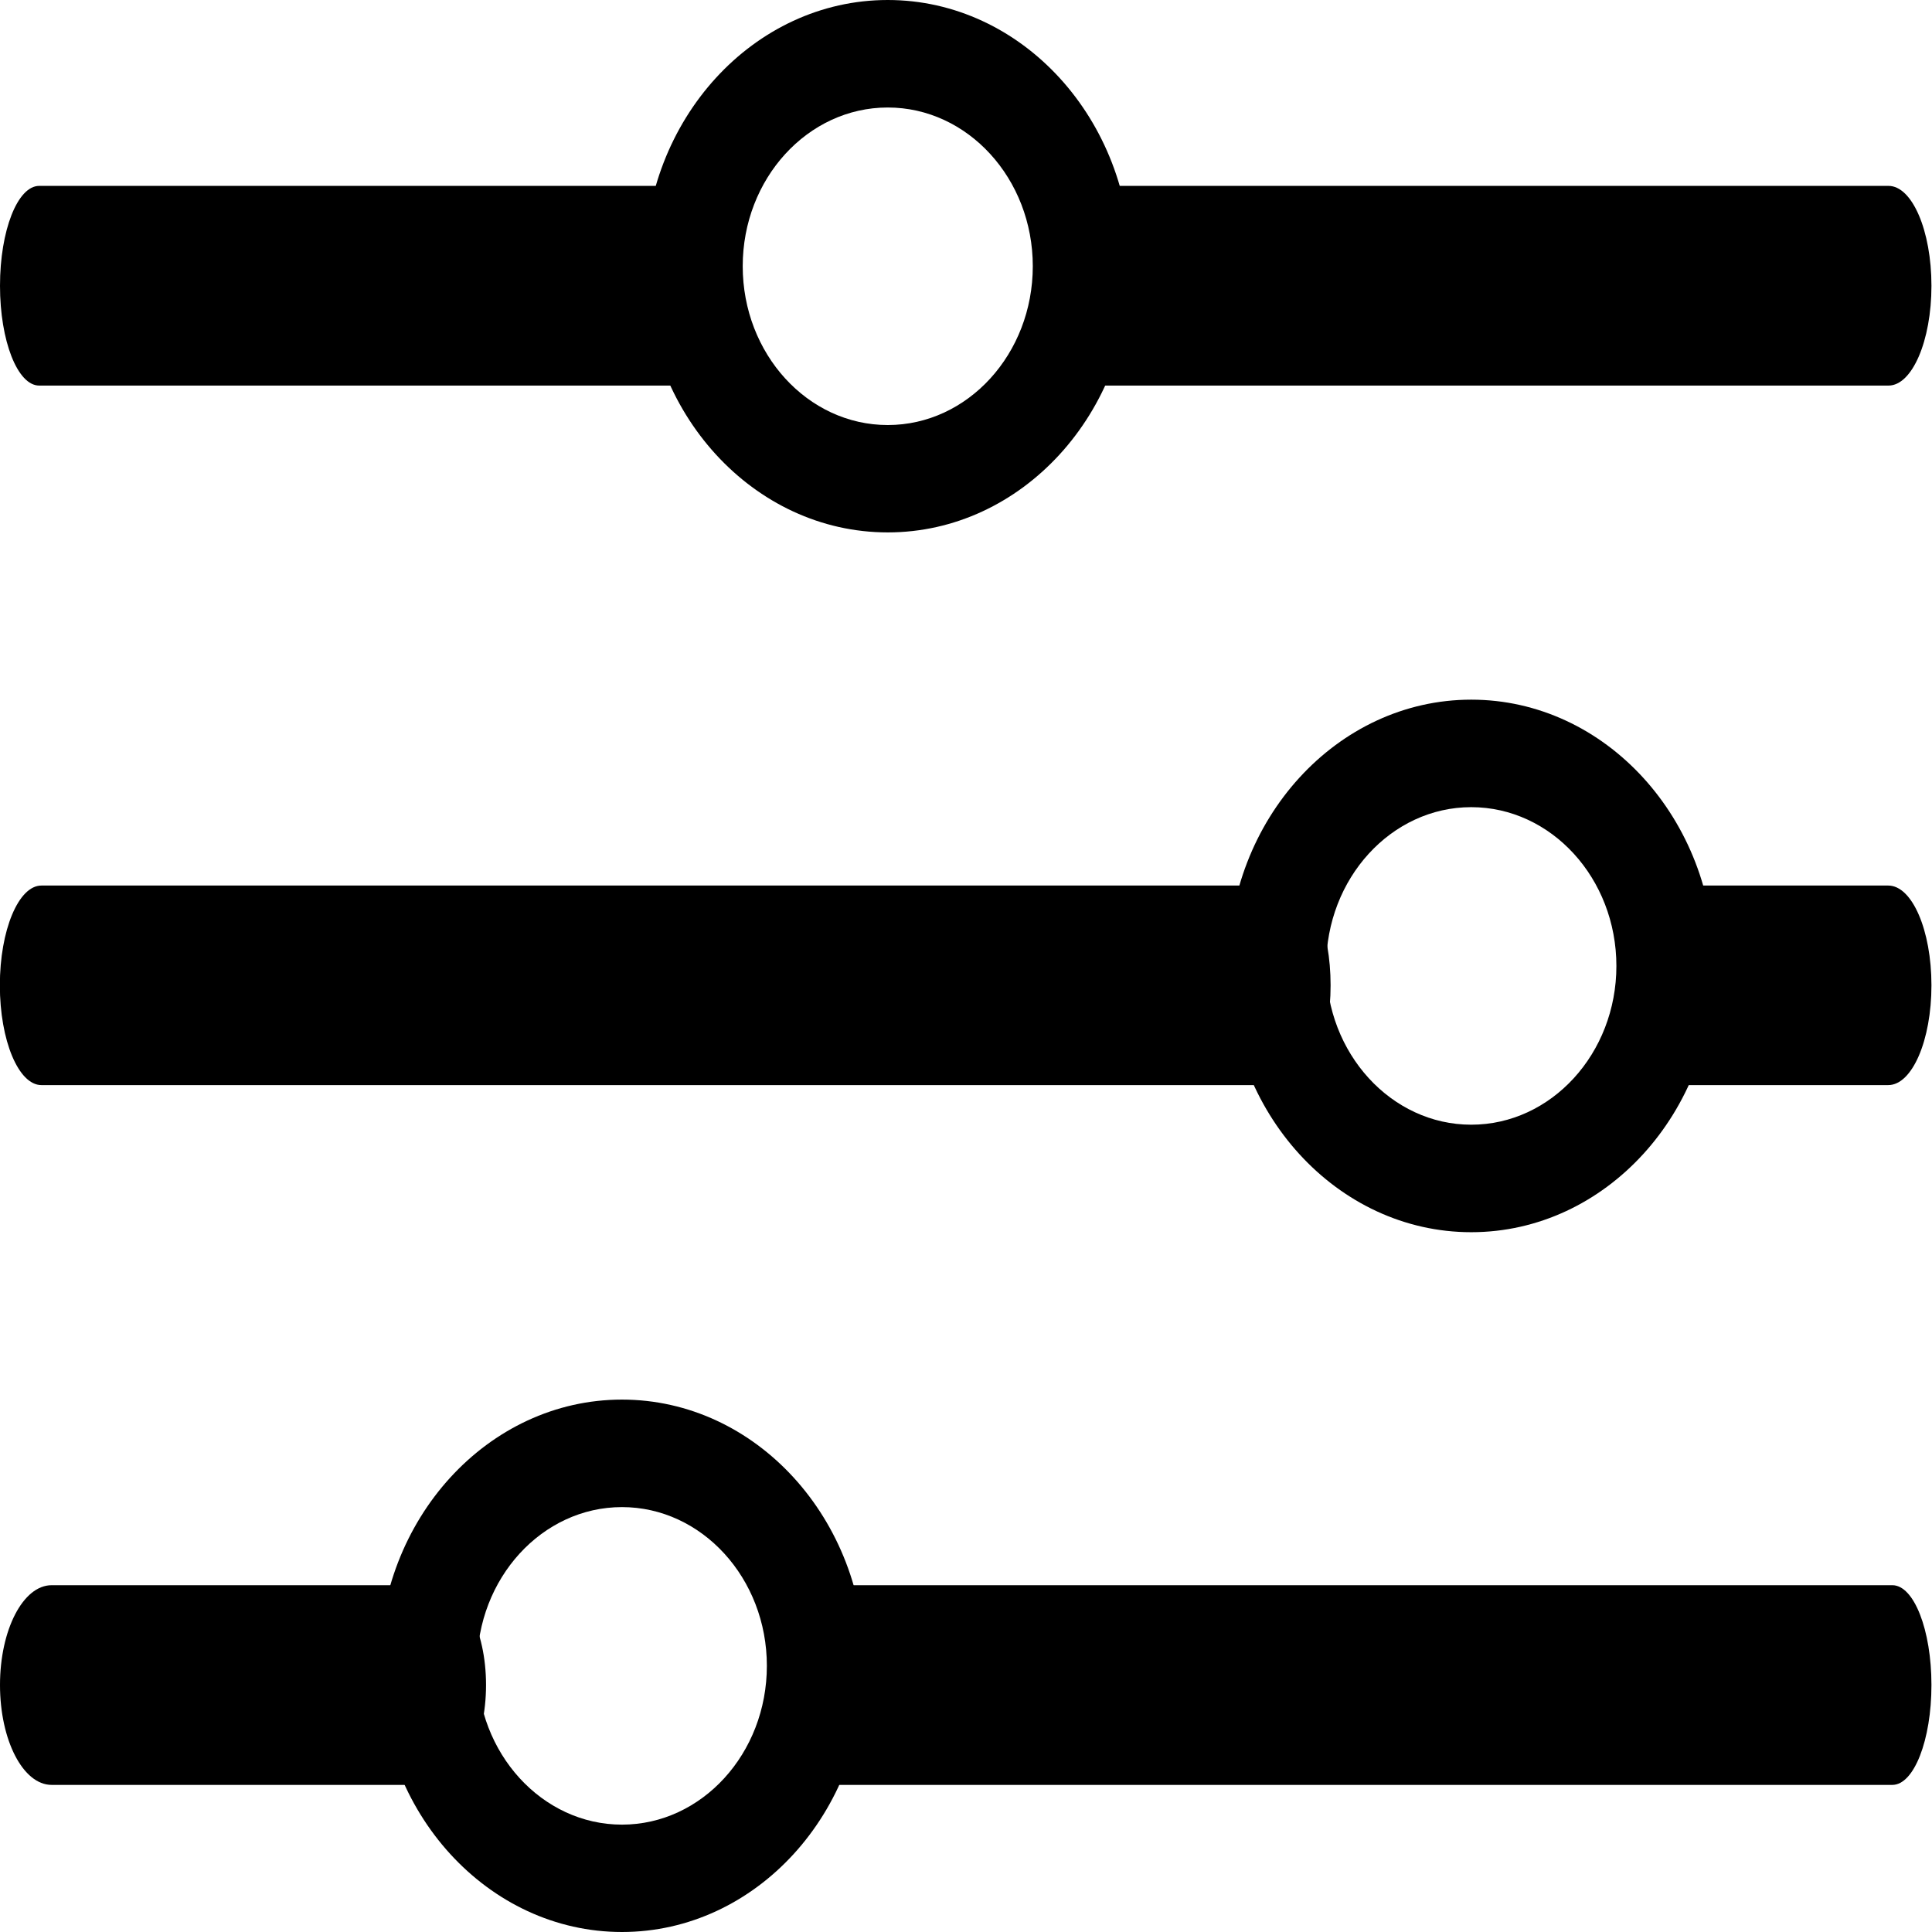
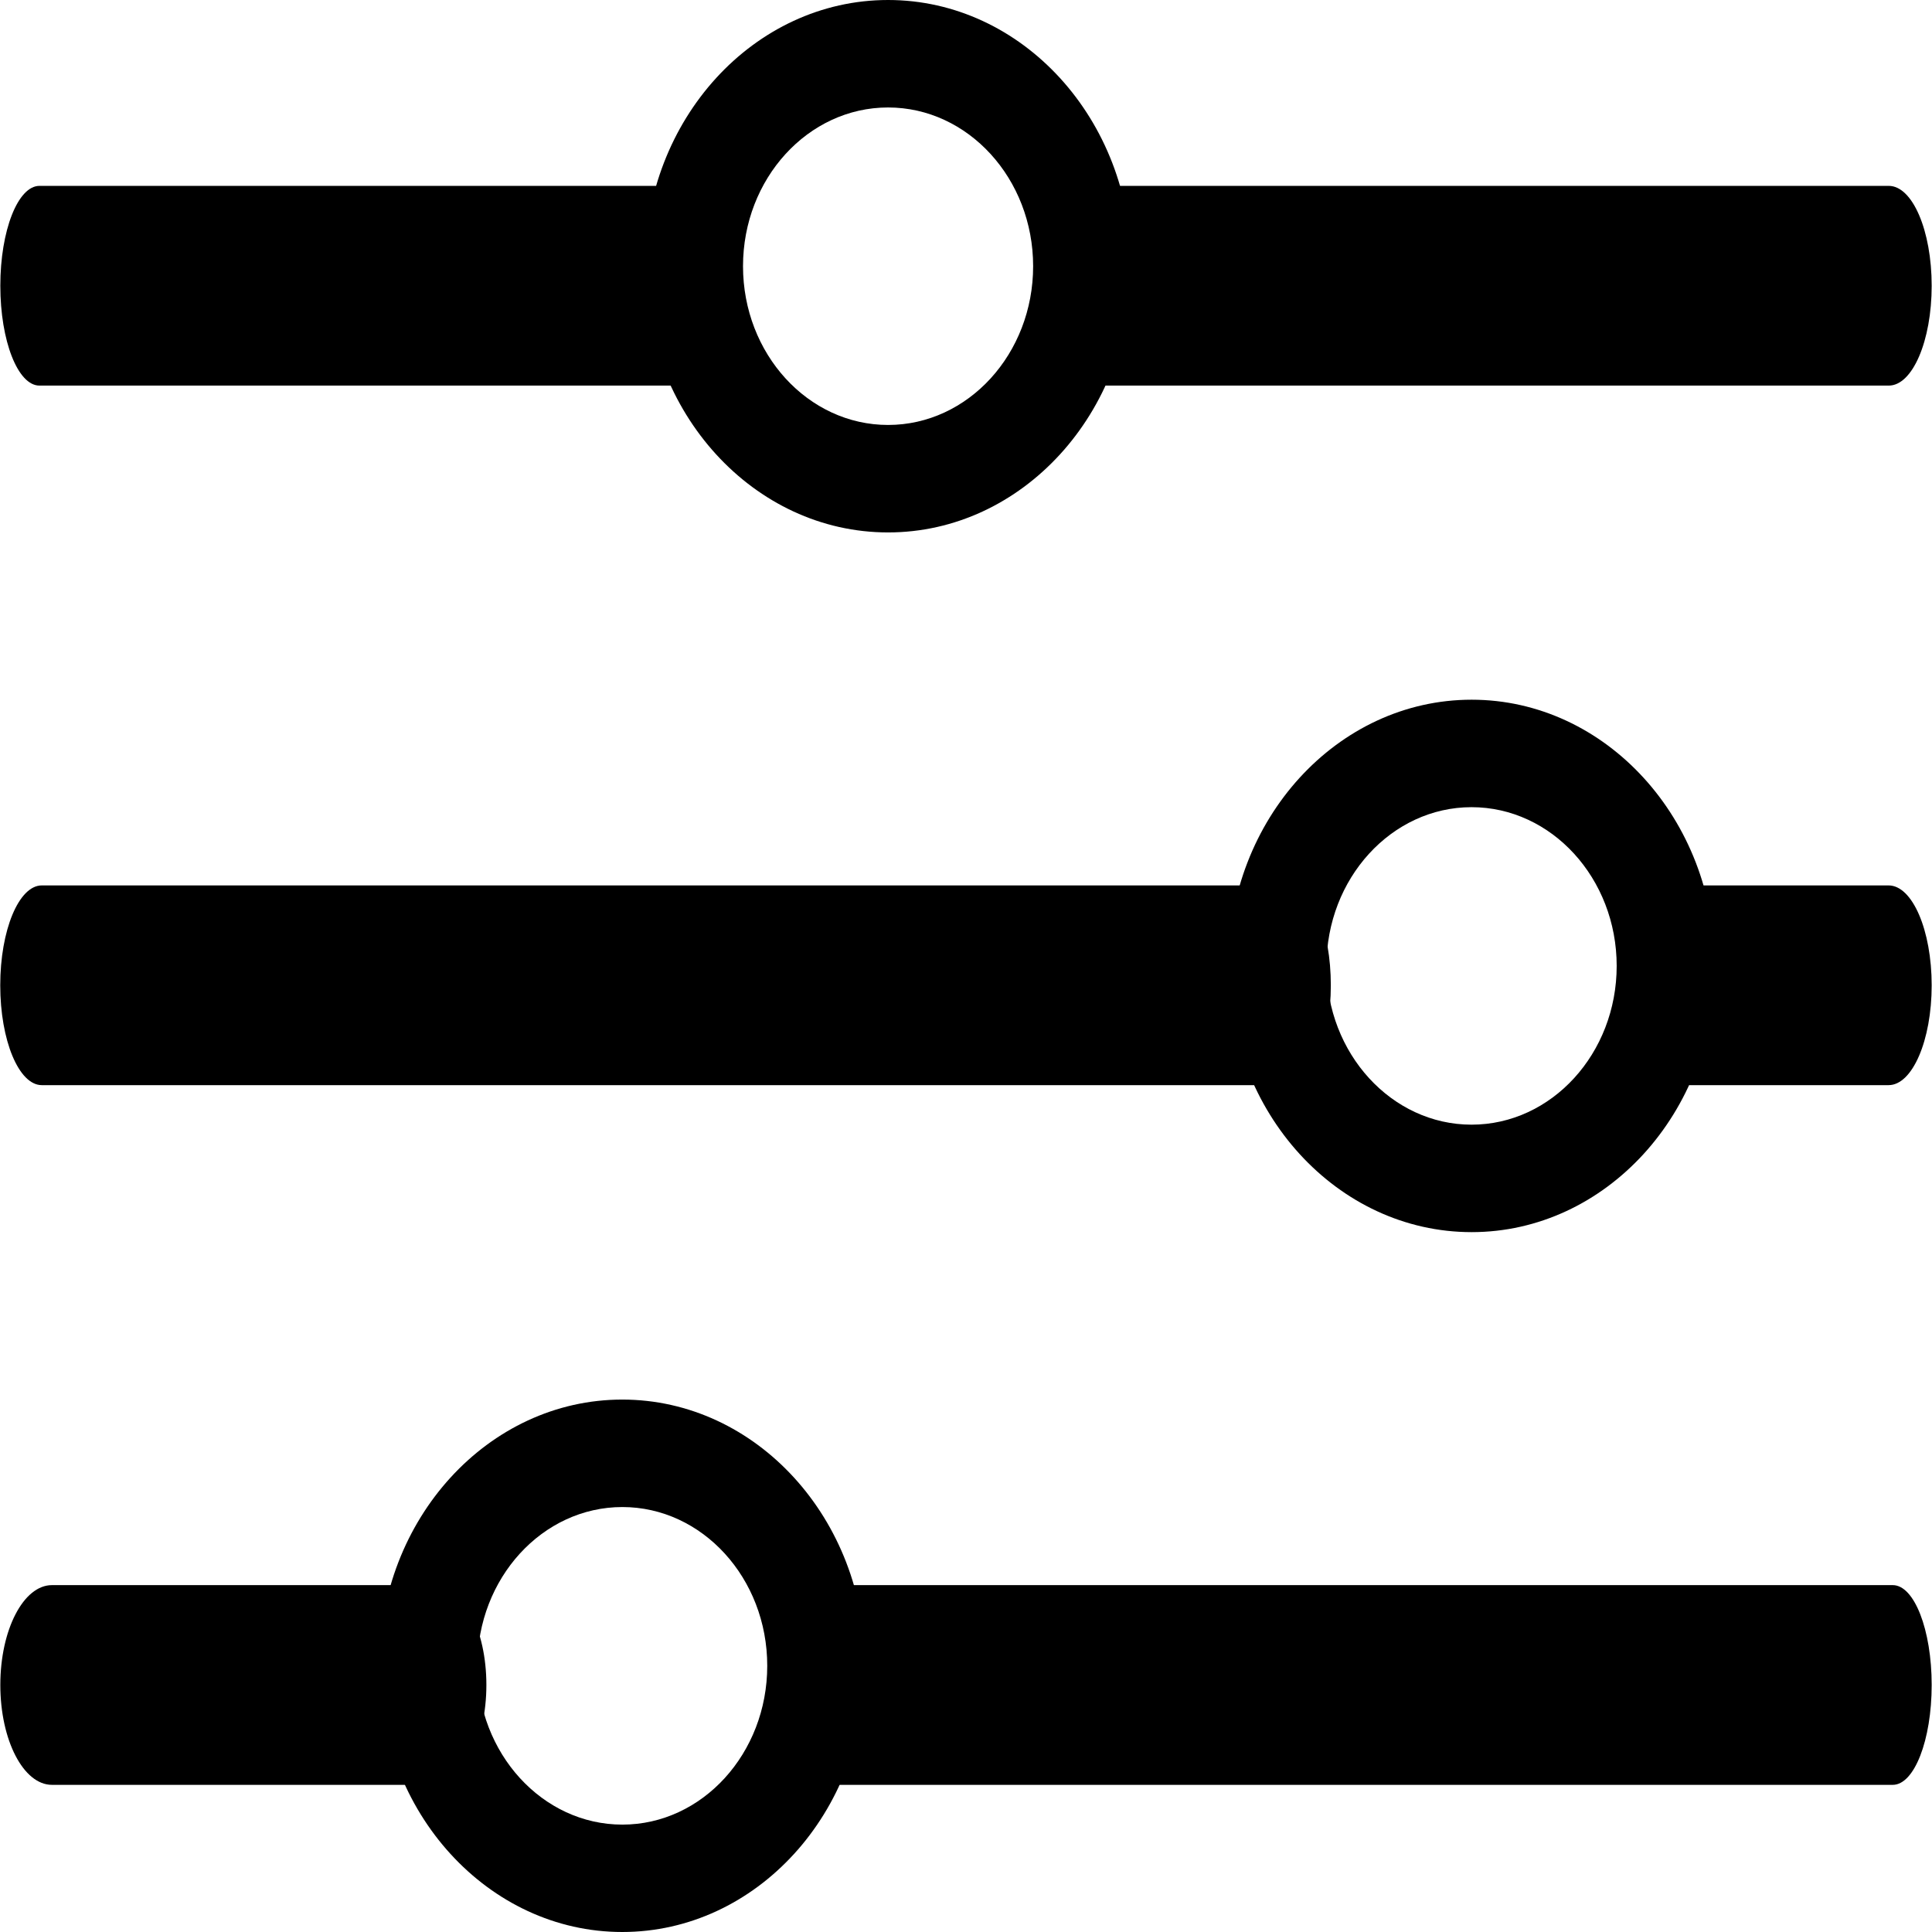
- <svg xmlns="http://www.w3.org/2000/svg" viewBox="0 0 14 14">
-   <path d="M-0 2.071C-0 1.671 0.127 1.347 0.284 1.347L4.951 1.347C5.108 1.347 5.235 1.671 5.235 2.071C5.235 2.47 5.108 2.794 4.951 2.794L0.284 2.794C0.127 2.794 -0 2.47 -0 2.071Z" />
-   <path d="M5.622 12.21C5.622 11.811 5.748 11.487 5.904 11.487H13.713C13.869 11.487 13.996 11.811 13.996 12.21C13.996 12.61 13.869 12.934 13.713 12.934H5.904C5.748 12.934 5.622 12.61 5.622 12.21Z" />
-   <path d="M-0.001 7.14C-0.001 6.741 0.134 6.417 0.3 6.417L9.341 6.417C9.507 6.417 9.642 6.741 9.642 7.14C9.642 7.539 9.507 7.863 9.341 7.863L0.3 7.863C0.134 7.863 -0.001 7.539 -0.001 7.14Z" />
-   <path d="M10.661 5.07C9.689 5.07 8.899 5.936 8.899 6.999C8.899 8.063 9.689 8.929 10.661 8.929C11.634 8.929 12.424 8.063 12.424 6.999C12.424 5.936 11.634 5.07 10.661 5.07ZM10.661 5.849C11.241 5.849 11.713 6.365 11.713 7C11.713 7.634 11.241 8.15 10.661 8.15C10.082 8.15 9.61 7.634 9.61 7C9.61 6.365 10.082 5.849 10.661 5.849Z" />
-   <path d="M6.433 0C5.461 0 4.67 0.865 4.67 1.929C4.67 2.993 5.461 3.858 6.433 3.858C7.405 3.858 8.196 2.993 8.196 1.929C8.196 0.865 7.405 0 6.433 0ZM6.433 0.779C7.013 0.779 7.484 1.295 7.484 1.929C7.484 2.564 7.013 3.08 6.433 3.08C5.853 3.08 5.382 2.564 5.382 1.929C5.382 1.295 5.853 0.779 6.433 0.779Z" />
-   <path d="M4.507 10.142C3.536 10.142 2.746 11.007 2.746 12.071C2.746 13.135 3.536 14 4.507 14C5.478 14 6.268 13.135 6.268 12.071C6.268 11.007 5.478 10.142 4.507 10.142ZM4.507 10.921C5.086 10.921 5.557 11.437 5.557 12.071C5.557 12.706 5.086 13.222 4.507 13.222C3.928 13.222 3.457 12.706 3.457 12.071C3.457 11.437 3.928 10.921 4.507 10.921Z" />
-   <path d="M7.574 2.071C7.574 1.671 7.713 1.347 7.885 1.347L13.685 1.347C13.856 1.347 13.996 1.671 13.996 2.071C13.996 2.47 13.856 2.794 13.685 2.794L7.885 2.794C7.713 2.794 7.574 2.47 7.574 2.071Z" />
-   <path d="M11.792 7.14C11.792 6.741 11.932 6.417 12.104 6.417H13.683C13.856 6.417 13.996 6.741 13.996 7.14C13.996 7.539 13.856 7.863 13.683 7.863H12.104C11.932 7.863 11.792 7.539 11.792 7.14Z" />
-   <path d="M-0 12.21C-0 11.811 0.167 11.487 0.374 11.487H3.148C3.354 11.487 3.522 11.811 3.522 12.21C3.522 12.61 3.354 12.934 3.148 12.934H0.374C0.167 12.934 -0 12.61 -0 12.21Z" />
+ <svg xmlns="http://www.w3.org/2000/svg" viewBox="0 0 24 24">
+   <path d="M0.004 3.55C0.004 2.865 0.222 2.309 0.49 2.309H8.492C8.76 2.309 8.978 2.865 8.978 3.55C8.978 4.234 8.76 4.79 8.492 4.79H0.49C0.222 4.79 0.004 4.235 0.004 3.55Z" />
+   <path d="M9.642 20.931C9.642 20.247 9.858 19.691 10.125 19.691H23.513C23.78 19.691 23.996 20.247 23.996 20.931C23.996 21.616 23.78 22.172 23.513 22.172H10.125C9.858 22.172 9.642 21.616 9.642 20.931Z" />
+   <path d="M0.003 12.24C0.003 11.555 0.234 10.999 0.519 10.999H16.017C16.301 10.999 16.532 11.555 16.532 12.24C16.532 12.924 16.301 13.48 16.017 13.48H0.519C0.234 13.48 0.003 12.924 0.003 12.24Z" />
+   <path fill-rule="evenodd" clip-rule="evenodd" d="M18.281 8.692C16.614 8.692 15.259 10.175 15.259 11.999C15.259 13.822 16.614 15.306 18.281 15.306C19.947 15.306 21.303 13.822 21.303 11.999C21.303 10.175 19.947 8.692 18.281 8.692ZM18.28 10.027C19.274 10.027 20.083 10.912 20.083 11.999C20.083 13.087 19.274 13.971 18.28 13.971C17.287 13.971 16.478 13.087 16.478 11.999C16.478 10.912 17.287 10.027 18.28 10.027Z" />
+   <path fill-rule="evenodd" clip-rule="evenodd" d="M11.032 0C9.365 0 8.01 1.484 8.01 3.307C8.01 5.13 9.365 6.614 11.032 6.614C12.698 6.614 14.054 5.131 14.054 3.307C14.054 1.483 12.698 0 11.032 0ZM11.032 1.335C12.026 1.335 12.834 2.22 12.834 3.307C12.834 4.395 12.026 5.279 11.032 5.279C10.038 5.279 9.23 4.395 9.23 3.307C9.23 2.22 10.038 1.335 11.032 1.335Z" />
+   <path fill-rule="evenodd" clip-rule="evenodd" d="M7.73 17.386C6.065 17.386 4.711 18.869 4.711 20.693C4.711 22.517 6.066 24 7.73 24C9.395 24 10.749 22.517 10.749 20.693C10.749 18.869 9.395 17.386 7.73 17.386ZM7.731 18.721C8.724 18.721 9.531 19.605 9.531 20.693C9.531 21.781 8.724 22.666 7.731 22.666C6.738 22.666 5.93 21.781 5.93 20.693C5.93 19.605 6.738 18.721 7.731 18.721Z" />
+   <path d="M12.988 3.55C12.988 2.865 13.226 2.309 13.521 2.309H23.463C23.758 2.309 23.996 2.865 23.996 3.55C23.996 4.234 23.758 4.79 23.463 4.79H13.521C13.226 4.79 12.988 4.235 12.988 3.55Z" />
+   <path d="M20.219 12.24C20.219 11.555 20.459 10.999 20.755 10.999H23.461C23.756 10.999 23.996 11.555 23.996 12.24C23.996 12.924 23.756 13.48 23.461 13.48H20.755C20.459 13.48 20.219 12.924 20.219 12.24Z" />
+   <path d="M0.004 20.931C0.004 20.247 0.291 19.691 0.645 19.691H5.4C5.754 19.691 6.042 20.247 6.042 20.931C6.042 21.616 5.754 22.172 5.4 22.172H0.645C0.291 22.172 0.004 21.616 0.004 20.931Z" />
</svg>
